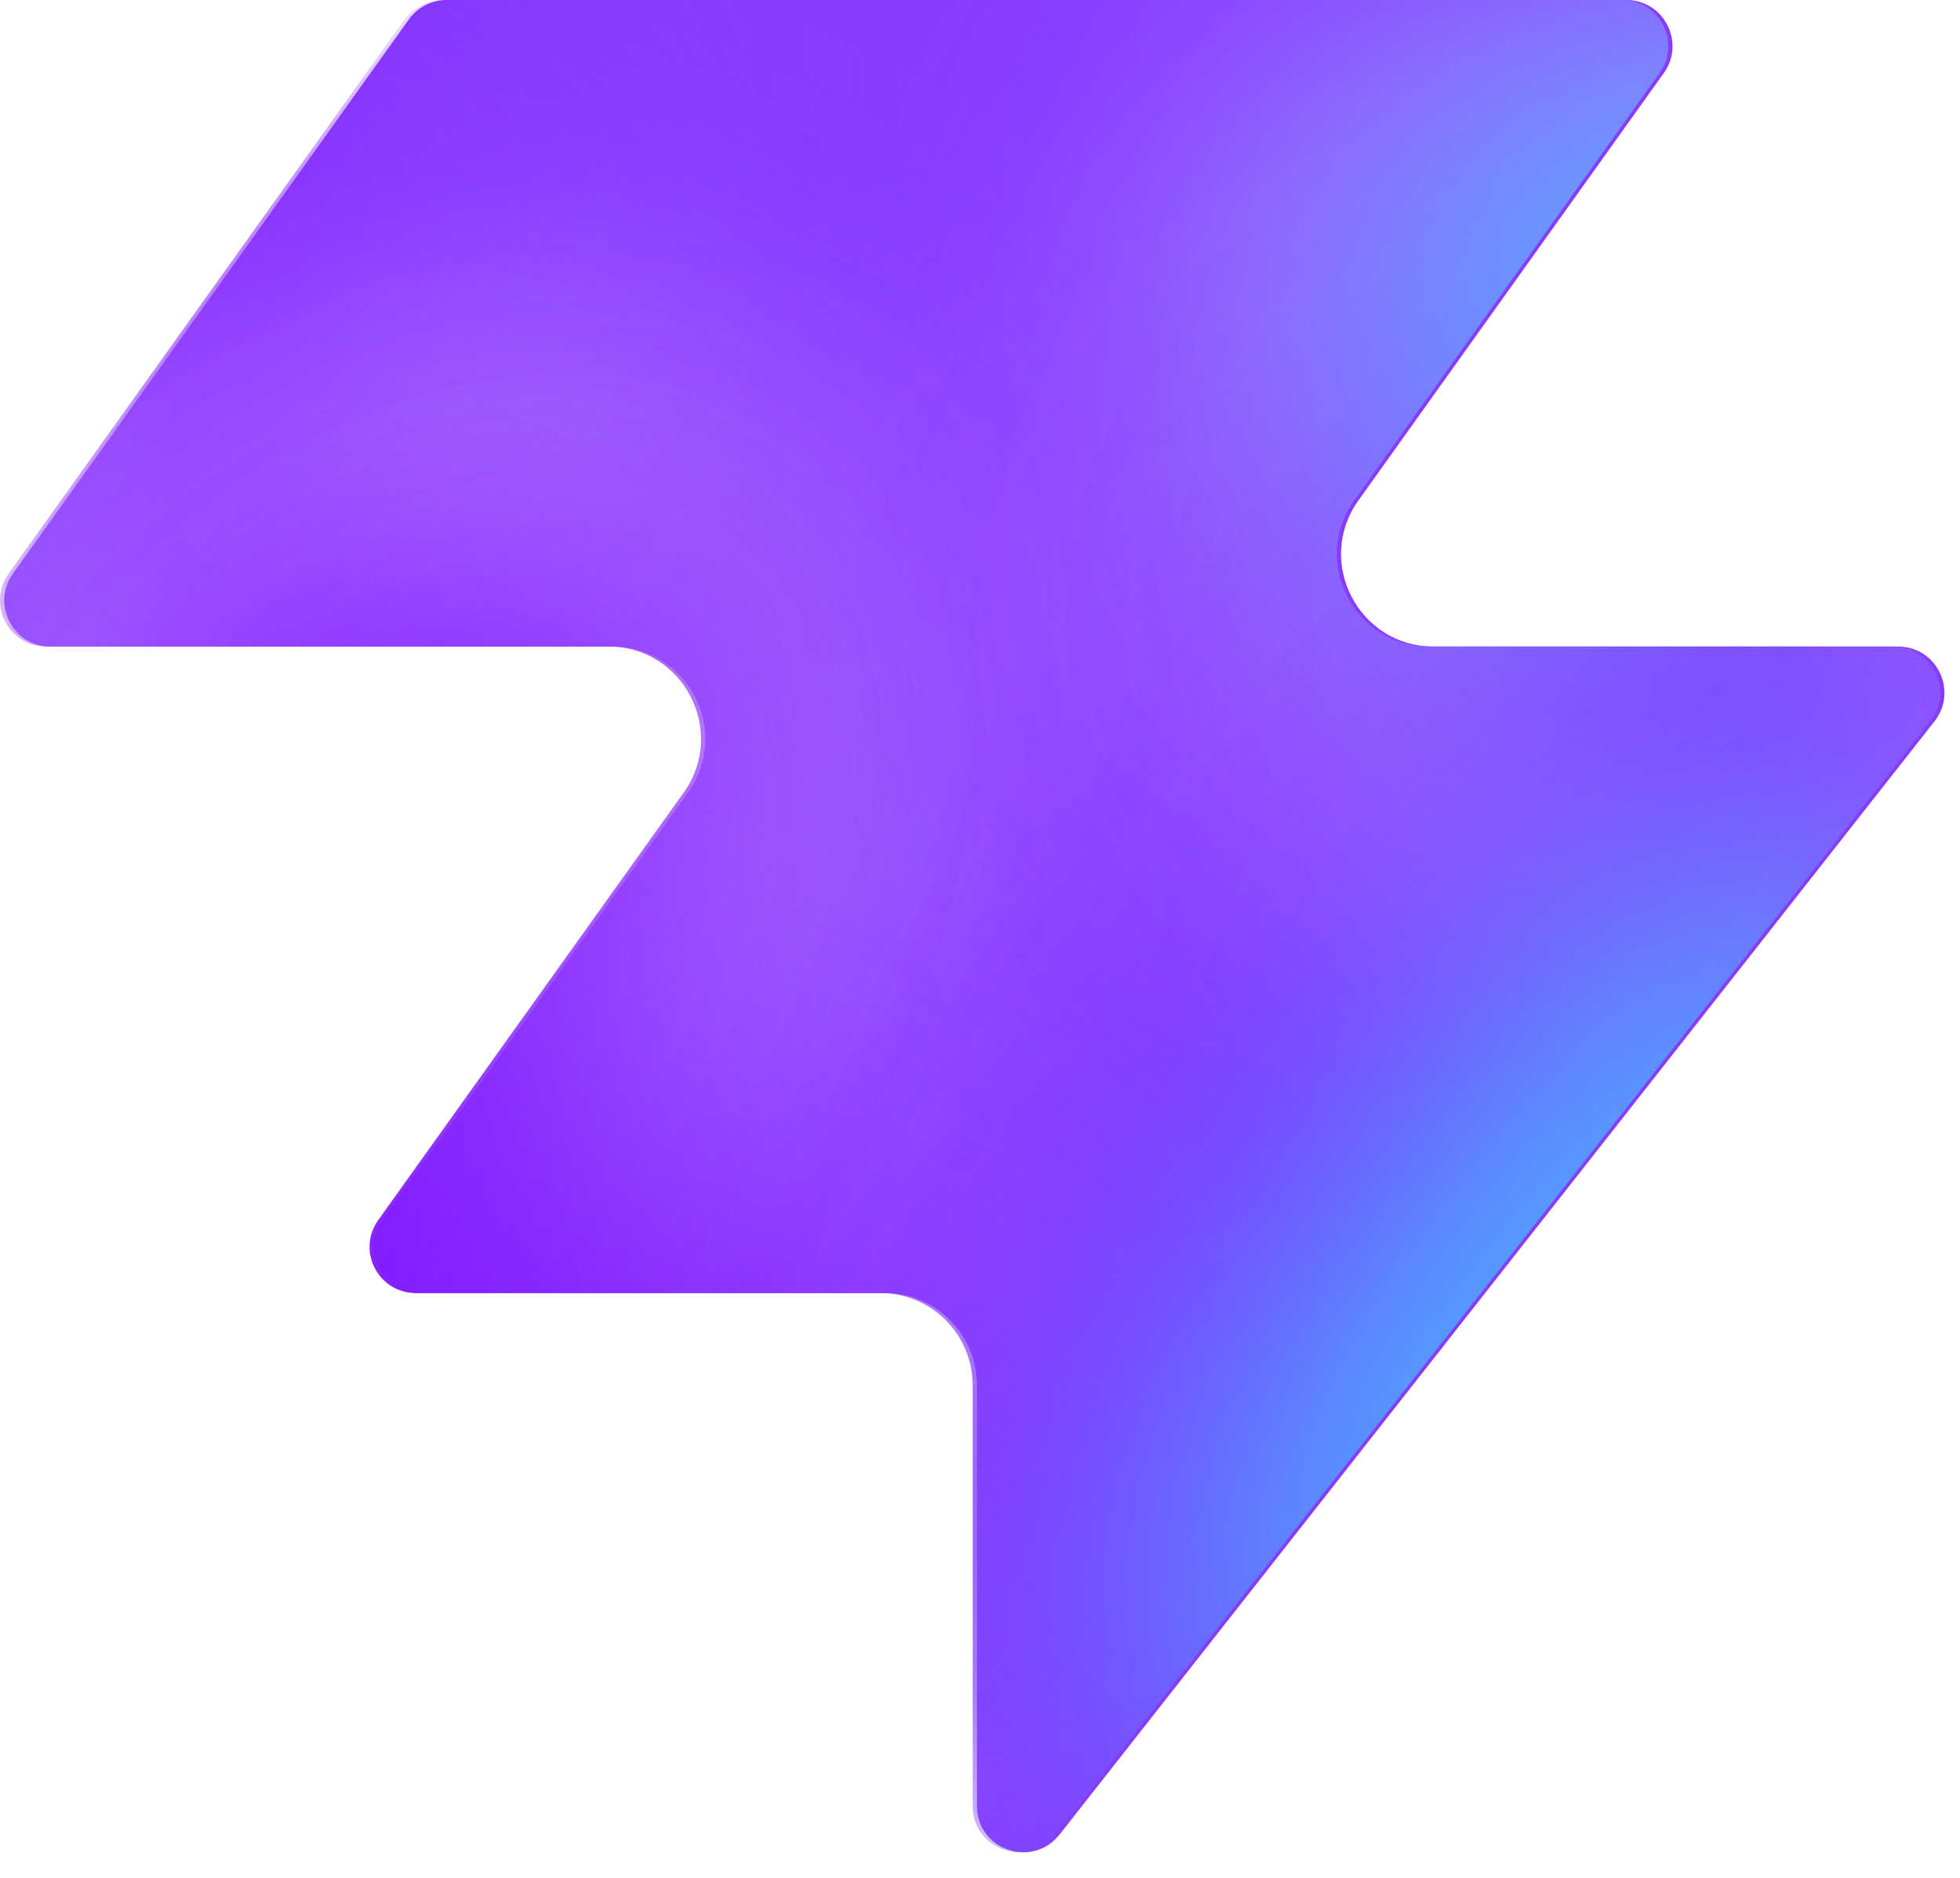
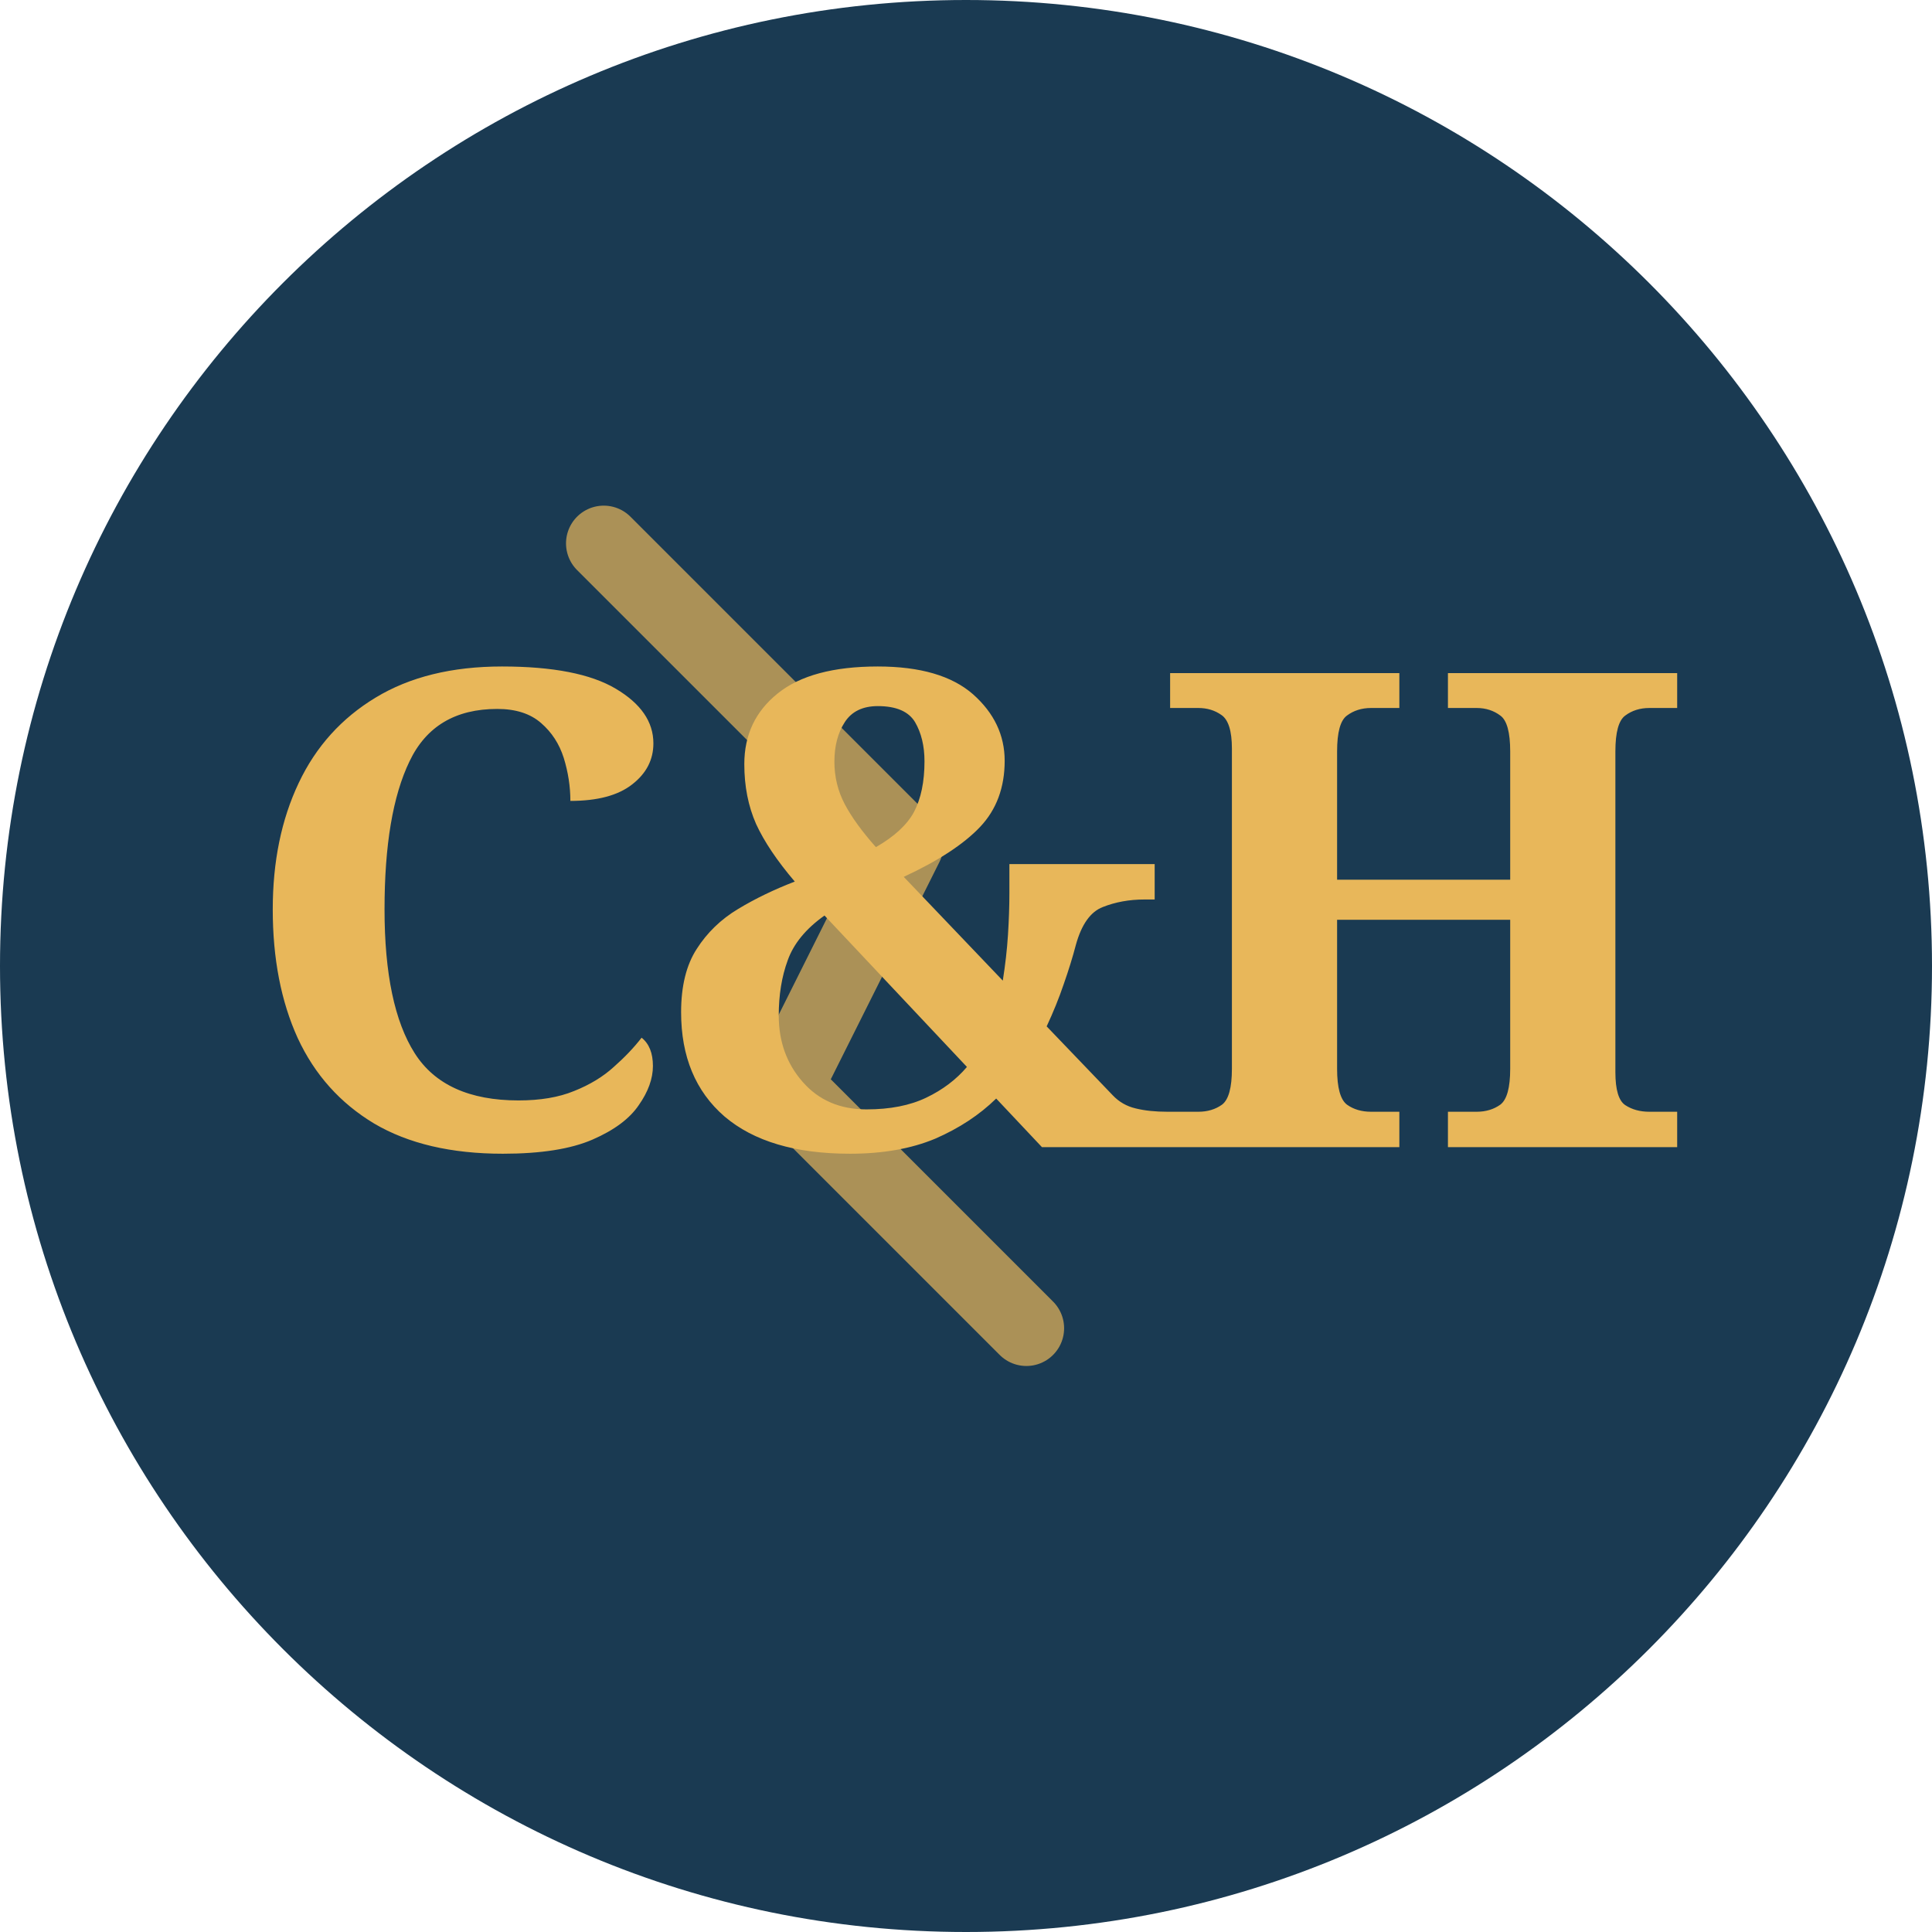
- <svg xmlns="http://www.w3.org/2000/svg" width="48" height="46" fill="none" viewBox="0 0 48 46">
-   <path fill="#863bff" d="M25.946 44.938c-.664.845-2.021.375-2.021-.698V33.937a2.26 2.26 0 0 0-2.262-2.262H10.287c-.92 0-1.456-1.04-.92-1.788l7.48-10.471c1.07-1.497 0-3.578-1.842-3.578H1.237c-.92 0-1.456-1.04-.92-1.788L10.013.474c.214-.297.556-.474.92-.474h28.894c.92 0 1.456 1.04.92 1.788l-7.48 10.471c-1.07 1.498 0 3.579 1.842 3.579h11.377c.943 0 1.473 1.088.89 1.83L25.947 44.94z" style="fill:#863bff;fill:color(display-p3 .525 .23 1);fill-opacity:1" />
-   <mask id="a" width="48" height="46" x="0" y="0" maskUnits="userSpaceOnUse" style="mask-type:alpha">
-     <path fill="#000" d="M25.842 44.938c-.664.844-2.021.375-2.021-.698V33.937a2.26 2.26 0 0 0-2.262-2.262H10.183c-.92 0-1.456-1.04-.92-1.788l7.48-10.471c1.07-1.498 0-3.579-1.842-3.579H1.133c-.92 0-1.456-1.04-.92-1.787L9.91.473c.214-.297.556-.474.92-.474h28.894c.92 0 1.456 1.04.92 1.788l-7.48 10.471c-1.07 1.498 0 3.578 1.842 3.578h11.377c.943 0 1.473 1.088.89 1.832L25.843 44.94z" style="fill:#000;fill-opacity:1" />
-   </mask>
-   <g mask="url(#a)">
-     <g filter="url(#b)">
-       <ellipse cx="5.508" cy="14.704" fill="#ede6ff" rx="5.508" ry="14.704" style="fill:#ede6ff;fill:color(display-p3 .927 .903 1);fill-opacity:1" transform="matrix(.00324 1 1 -.00324 -4.47 31.516)" />
-     </g>
-     <g filter="url(#c)">
-       <ellipse cx="10.399" cy="29.851" fill="#ede6ff" rx="10.399" ry="29.851" style="fill:#ede6ff;fill:color(display-p3 .927 .903 1);fill-opacity:1" transform="matrix(.00324 1 1 -.00324 -39.328 7.883)" />
-     </g>
-     <g filter="url(#d)">
-       <ellipse cx="5.508" cy="30.487" fill="#7e14ff" rx="5.508" ry="30.487" style="fill:#7e14ff;fill:color(display-p3 .492 .077 1);fill-opacity:1" transform="rotate(89.814 -25.913 -14.639)scale(1 -1)" />
-     </g>
-     <g filter="url(#e)">
-       <ellipse cx="5.508" cy="30.599" fill="#7e14ff" rx="5.508" ry="30.599" style="fill:#7e14ff;fill:color(display-p3 .492 .077 1);fill-opacity:1" transform="rotate(89.814 -32.644 -3.334)scale(1 -1)" />
-     </g>
-     <g filter="url(#f)">
-       <ellipse cx="5.508" cy="30.599" fill="#7e14ff" rx="5.508" ry="30.599" style="fill:#7e14ff;fill:color(display-p3 .492 .077 1);fill-opacity:1" transform="matrix(.00324 1 1 -.00324 -34.34 30.47)" />
-     </g>
-     <g filter="url(#g)">
-       <ellipse cx="14.072" cy="22.078" fill="#ede6ff" rx="14.072" ry="22.078" style="fill:#ede6ff;fill:color(display-p3 .927 .903 1);fill-opacity:1" transform="rotate(93.35 24.506 48.493)scale(-1 1)" />
-     </g>
-     <g filter="url(#h)">
-       <ellipse cx="3.47" cy="21.501" fill="#7e14ff" rx="3.47" ry="21.501" style="fill:#7e14ff;fill:color(display-p3 .492 .077 1);fill-opacity:1" transform="rotate(89.009 28.708 47.59)scale(-1 1)" />
-     </g>
-     <g filter="url(#i)">
-       <ellipse cx="3.47" cy="21.501" fill="#7e14ff" rx="3.47" ry="21.501" style="fill:#7e14ff;fill:color(display-p3 .492 .077 1);fill-opacity:1" transform="rotate(89.009 28.708 47.59)scale(-1 1)" />
-     </g>
-     <g filter="url(#j)">
-       <ellipse cx=".387" cy="8.972" fill="#7e14ff" rx="4.407" ry="29.108" style="fill:#7e14ff;fill:color(display-p3 .492 .077 1);fill-opacity:1" transform="rotate(39.51 .387 8.972)" />
-     </g>
-     <g filter="url(#k)">
-       <ellipse cx="47.523" cy="-6.092" fill="#7e14ff" rx="4.407" ry="29.108" style="fill:#7e14ff;fill:color(display-p3 .492 .077 1);fill-opacity:1" transform="rotate(37.892 47.523 -6.092)" />
-     </g>
-     <g filter="url(#l)">
-       <ellipse cx="41.412" cy="6.333" fill="#47bfff" rx="5.971" ry="9.665" style="fill:#47bfff;fill:color(display-p3 .28 .748 1);fill-opacity:1" transform="rotate(37.892 41.412 6.333)" />
-     </g>
-     <g filter="url(#m)">
-       <ellipse cx="-1.879" cy="38.332" fill="#7e14ff" rx="4.407" ry="29.108" style="fill:#7e14ff;fill:color(display-p3 .492 .077 1);fill-opacity:1" transform="rotate(37.892 -1.88 38.332)" />
-     </g>
-     <g filter="url(#n)">
-       <ellipse cx="-1.879" cy="38.332" fill="#7e14ff" rx="4.407" ry="29.108" style="fill:#7e14ff;fill:color(display-p3 .492 .077 1);fill-opacity:1" transform="rotate(37.892 -1.88 38.332)" />
-     </g>
-     <g filter="url(#o)">
-       <ellipse cx="35.651" cy="29.907" fill="#7e14ff" rx="4.407" ry="29.108" style="fill:#7e14ff;fill:color(display-p3 .492 .077 1);fill-opacity:1" transform="rotate(37.892 35.651 29.907)" />
-     </g>
-     <g filter="url(#p)">
-       <ellipse cx="38.418" cy="32.4" fill="#47bfff" rx="5.971" ry="15.297" style="fill:#47bfff;fill:color(display-p3 .28 .748 1);fill-opacity:1" transform="rotate(37.892 38.418 32.4)" />
-     </g>
-   </g>
-   <defs>
-     <filter id="b" width="60.045" height="41.654" x="-19.77" y="16.149" color-interpolation-filters="sRGB" filterUnits="userSpaceOnUse">
-       <feFlood flood-opacity="0" result="BackgroundImageFix" />
-       <feBlend in="SourceGraphic" in2="BackgroundImageFix" result="shape" />
-       <feGaussianBlur result="effect1_foregroundBlur_2002_17158" stdDeviation="7.659" />
-     </filter>
-     <filter id="c" width="90.34" height="51.437" x="-54.613" y="-7.533" color-interpolation-filters="sRGB" filterUnits="userSpaceOnUse">
-       <feFlood flood-opacity="0" result="BackgroundImageFix" />
-       <feBlend in="SourceGraphic" in2="BackgroundImageFix" result="shape" />
-       <feGaussianBlur result="effect1_foregroundBlur_2002_17158" stdDeviation="7.659" />
-     </filter>
-     <filter id="d" width="79.355" height="29.4" x="-49.64" y="2.03" color-interpolation-filters="sRGB" filterUnits="userSpaceOnUse">
-       <feFlood flood-opacity="0" result="BackgroundImageFix" />
-       <feBlend in="SourceGraphic" in2="BackgroundImageFix" result="shape" />
-       <feGaussianBlur result="effect1_foregroundBlur_2002_17158" stdDeviation="4.596" />
-     </filter>
-     <filter id="e" width="79.579" height="29.4" x="-45.045" y="20.029" color-interpolation-filters="sRGB" filterUnits="userSpaceOnUse">
-       <feFlood flood-opacity="0" result="BackgroundImageFix" />
-       <feBlend in="SourceGraphic" in2="BackgroundImageFix" result="shape" />
-       <feGaussianBlur result="effect1_foregroundBlur_2002_17158" stdDeviation="4.596" />
-     </filter>
-     <filter id="f" width="79.579" height="29.4" x="-43.513" y="21.178" color-interpolation-filters="sRGB" filterUnits="userSpaceOnUse">
-       <feFlood flood-opacity="0" result="BackgroundImageFix" />
-       <feBlend in="SourceGraphic" in2="BackgroundImageFix" result="shape" />
-       <feGaussianBlur result="effect1_foregroundBlur_2002_17158" stdDeviation="4.596" />
-     </filter>
-     <filter id="g" width="74.749" height="58.852" x="15.756" y="-17.901" color-interpolation-filters="sRGB" filterUnits="userSpaceOnUse">
-       <feFlood flood-opacity="0" result="BackgroundImageFix" />
-       <feBlend in="SourceGraphic" in2="BackgroundImageFix" result="shape" />
-       <feGaussianBlur result="effect1_foregroundBlur_2002_17158" stdDeviation="7.659" />
-     </filter>
-     <filter id="h" width="61.377" height="25.362" x="23.548" y="2.284" color-interpolation-filters="sRGB" filterUnits="userSpaceOnUse">
-       <feFlood flood-opacity="0" result="BackgroundImageFix" />
-       <feBlend in="SourceGraphic" in2="BackgroundImageFix" result="shape" />
-       <feGaussianBlur result="effect1_foregroundBlur_2002_17158" stdDeviation="4.596" />
-     </filter>
-     <filter id="i" width="61.377" height="25.362" x="23.548" y="2.284" color-interpolation-filters="sRGB" filterUnits="userSpaceOnUse">
-       <feFlood flood-opacity="0" result="BackgroundImageFix" />
-       <feBlend in="SourceGraphic" in2="BackgroundImageFix" result="shape" />
-       <feGaussianBlur result="effect1_foregroundBlur_2002_17158" stdDeviation="4.596" />
-     </filter>
-     <filter id="j" width="56.045" height="63.649" x="-27.636" y="-22.853" color-interpolation-filters="sRGB" filterUnits="userSpaceOnUse">
-       <feFlood flood-opacity="0" result="BackgroundImageFix" />
-       <feBlend in="SourceGraphic" in2="BackgroundImageFix" result="shape" />
-       <feGaussianBlur result="effect1_foregroundBlur_2002_17158" stdDeviation="4.596" />
-     </filter>
-     <filter id="k" width="54.814" height="64.646" x="20.116" y="-38.415" color-interpolation-filters="sRGB" filterUnits="userSpaceOnUse">
-       <feFlood flood-opacity="0" result="BackgroundImageFix" />
-       <feBlend in="SourceGraphic" in2="BackgroundImageFix" result="shape" />
-       <feGaussianBlur result="effect1_foregroundBlur_2002_17158" stdDeviation="4.596" />
-     </filter>
-     <filter id="l" width="33.541" height="35.313" x="24.641" y="-11.323" color-interpolation-filters="sRGB" filterUnits="userSpaceOnUse">
-       <feFlood flood-opacity="0" result="BackgroundImageFix" />
-       <feBlend in="SourceGraphic" in2="BackgroundImageFix" result="shape" />
-       <feGaussianBlur result="effect1_foregroundBlur_2002_17158" stdDeviation="4.596" />
-     </filter>
-     <filter id="m" width="54.814" height="64.646" x="-29.286" y="6.009" color-interpolation-filters="sRGB" filterUnits="userSpaceOnUse">
-       <feFlood flood-opacity="0" result="BackgroundImageFix" />
-       <feBlend in="SourceGraphic" in2="BackgroundImageFix" result="shape" />
-       <feGaussianBlur result="effect1_foregroundBlur_2002_17158" stdDeviation="4.596" />
-     </filter>
-     <filter id="n" width="54.814" height="64.646" x="-29.286" y="6.009" color-interpolation-filters="sRGB" filterUnits="userSpaceOnUse">
-       <feFlood flood-opacity="0" result="BackgroundImageFix" />
-       <feBlend in="SourceGraphic" in2="BackgroundImageFix" result="shape" />
-       <feGaussianBlur result="effect1_foregroundBlur_2002_17158" stdDeviation="4.596" />
-     </filter>
-     <filter id="o" width="54.814" height="64.646" x="8.244" y="-2.416" color-interpolation-filters="sRGB" filterUnits="userSpaceOnUse">
-       <feFlood flood-opacity="0" result="BackgroundImageFix" />
-       <feBlend in="SourceGraphic" in2="BackgroundImageFix" result="shape" />
-       <feGaussianBlur result="effect1_foregroundBlur_2002_17158" stdDeviation="4.596" />
-     </filter>
-     <filter id="p" width="39.409" height="43.623" x="18.713" y="10.588" color-interpolation-filters="sRGB" filterUnits="userSpaceOnUse">
-       <feFlood flood-opacity="0" result="BackgroundImageFix" />
-       <feBlend in="SourceGraphic" in2="BackgroundImageFix" result="shape" />
-       <feGaussianBlur result="effect1_foregroundBlur_2002_17158" stdDeviation="4.596" />
-     </filter>
-   </defs>
+ <svg xmlns="http://www.w3.org/2000/svg" viewBox="0 0 64 64">
+   <circle cx="32" cy="32" r="32" fill="#1a3a52" />
+   <path d="M20 18 L30 28 L26 36 L34 44" stroke="#e8b75a" stroke-width="2.5" stroke-linecap="round" stroke-linejoin="round" fill="none" opacity="0.7" />
+   <text x="32" y="38" font-family="Georgia, serif" font-size="22" font-weight="700" fill="#e8b75a" text-anchor="middle" letter-spacing="-1">C&amp;H</text>
</svg>
